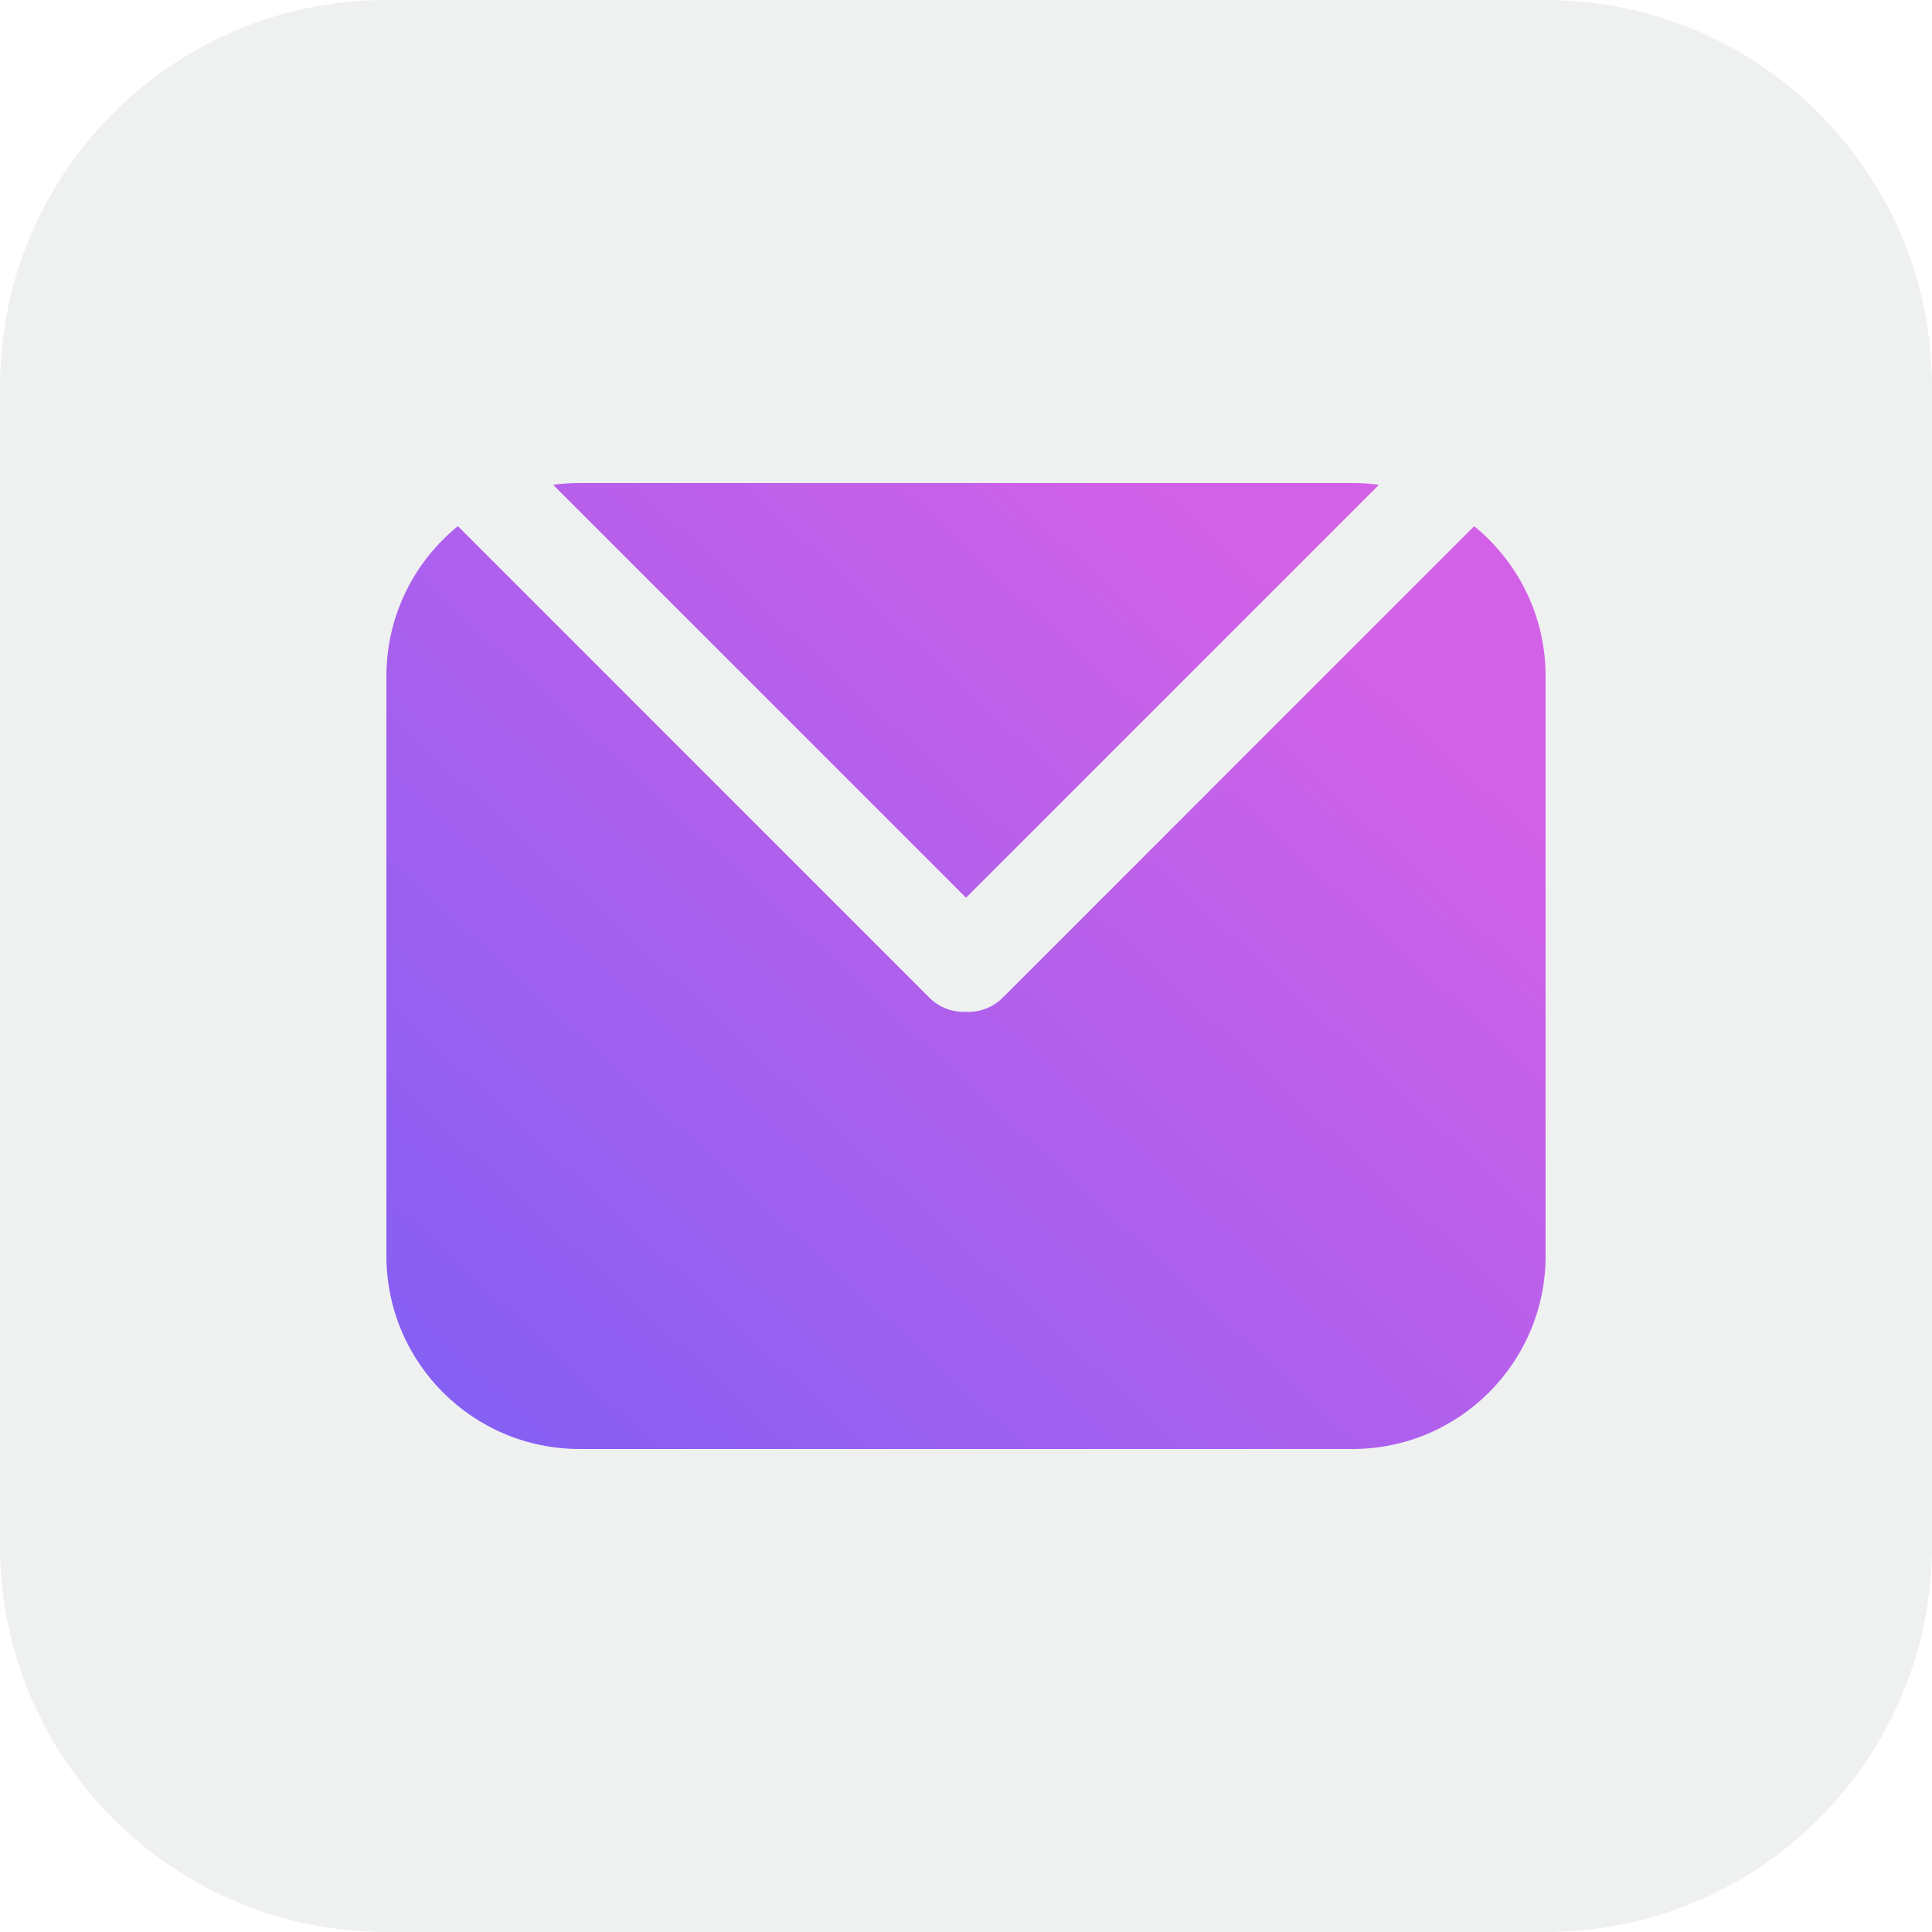
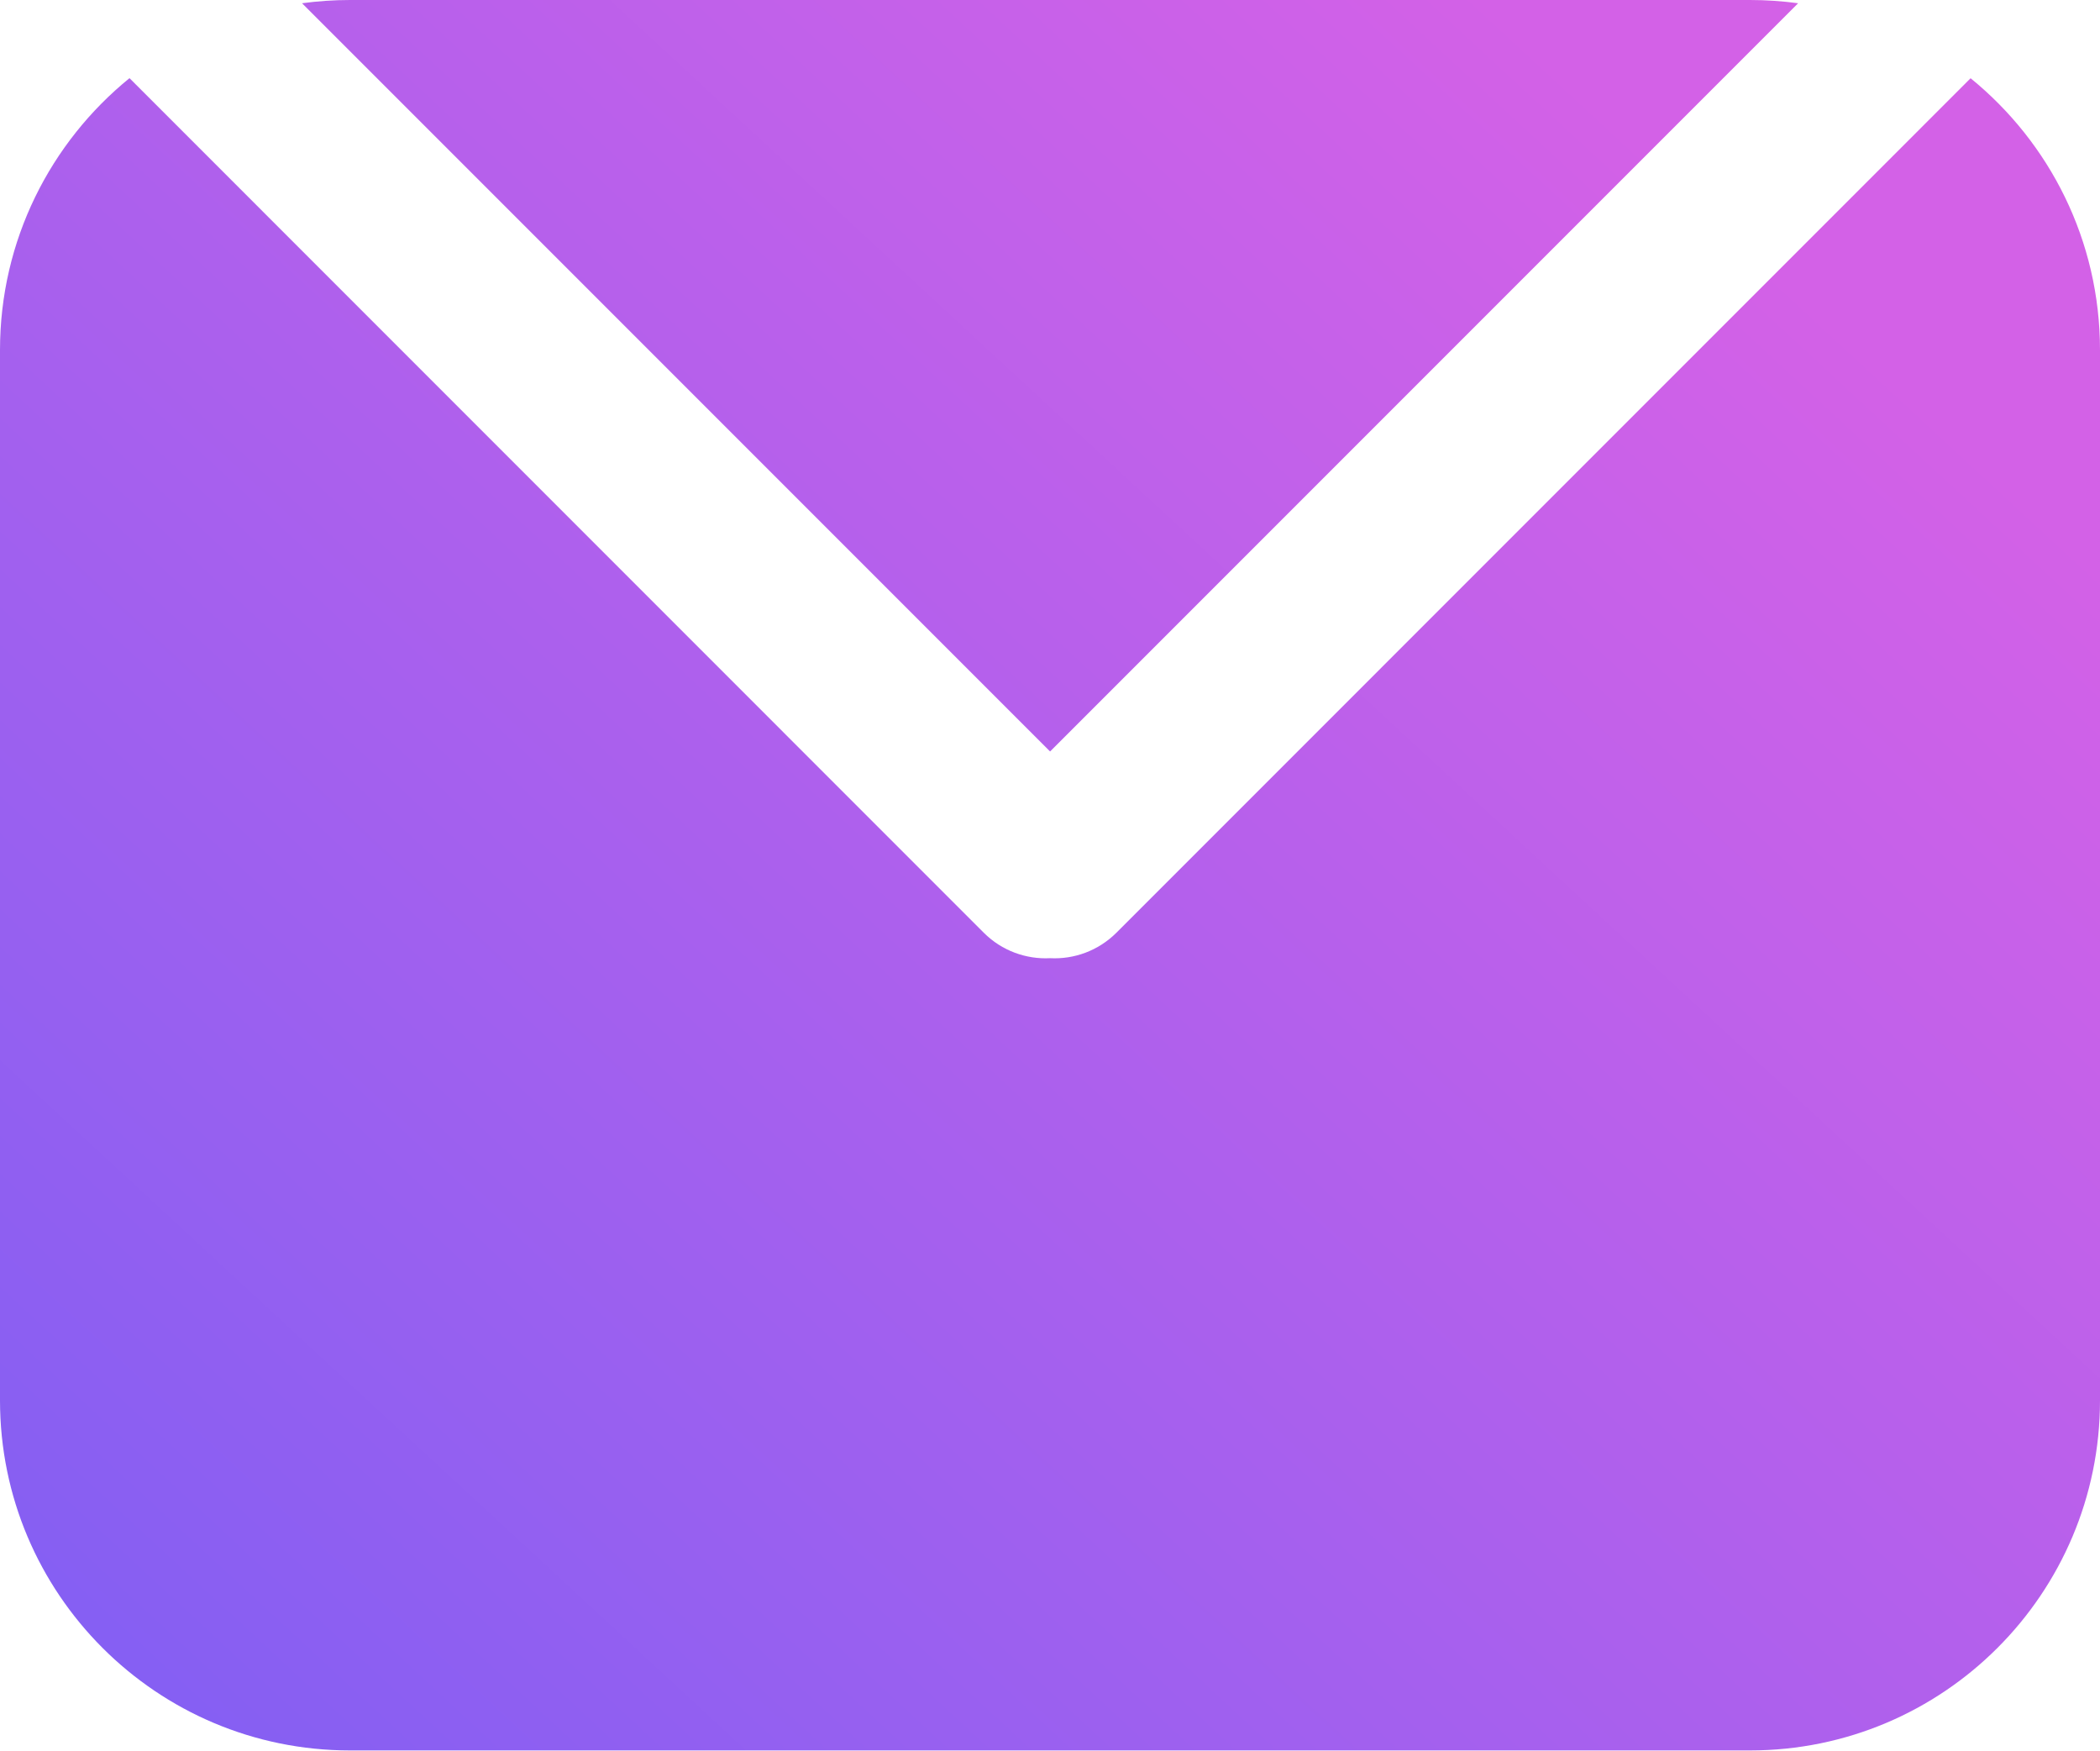
- <svg xmlns="http://www.w3.org/2000/svg" width="40" height="40" viewBox="0 0 40 40" fill="none">
-   <path d="M0 8C0 3.582 3.582 0 8 0H32C36.418 0 40 3.582 40 8V32C40 36.418 36.418 40 32 40H8C3.582 40 0 36.418 0 32V8Z" fill="#EFF1F1" />
-   <path fill-rule="evenodd" clip-rule="evenodd" d="M28.55 10.037L20.001 18.586L11.452 10.037C11.631 10.013 11.814 10 12 10H28C28.186 10 28.37 10.013 28.55 10.037ZM20.001 20.948C19.729 20.962 19.451 20.865 19.243 20.657L9.48 10.893C8.577 11.627 8 12.746 8 14V26C8 28.209 9.791 30 12 30H28C30.209 30 32 28.209 32 26V14C32 12.747 31.424 11.628 30.521 10.894L20.759 20.657C20.55 20.865 20.273 20.962 20.001 20.948Z" fill="url(#paint0_linear_1570_8790)" />
+ <svg xmlns="http://www.w3.org/2000/svg" width="24" height="20" viewBox="0 0 24 20" fill="none">
+   <path fill-rule="evenodd" clip-rule="evenodd" d="M20.55 0.037L12.001 8.586L3.452 0.037C3.631 0.013 3.814 0 4 0H20C20.186 0 20.37 0.013 20.55 0.037ZM12.001 10.948C11.729 10.962 11.451 10.865 11.243 10.657L1.48 0.893C0.577 1.627 0 2.746 0 4V16C0 18.209 1.791 20 4 20H20C22.209 20 24 18.209 24 16V4C24 2.747 23.424 1.628 22.521 0.894L12.759 10.657C12.55 10.865 12.274 10.962 12.001 10.948Z" fill="url(#paint0_linear_1570_8802)" />
  <defs>
-     <linearGradient id="paint0_linear_1570_8790" x1="25" y1="10" x2="6.5" y2="30" gradientUnits="userSpaceOnUse">
+     <linearGradient id="paint0_linear_1570_8802" x1="17" y1="4.68393e-07" x2="-1.5" y2="20" gradientUnits="userSpaceOnUse">
      <stop stop-color="#D361E7" />
      <stop offset="1" stop-color="#7D5FF4" />
    </linearGradient>
  </defs>
</svg>
